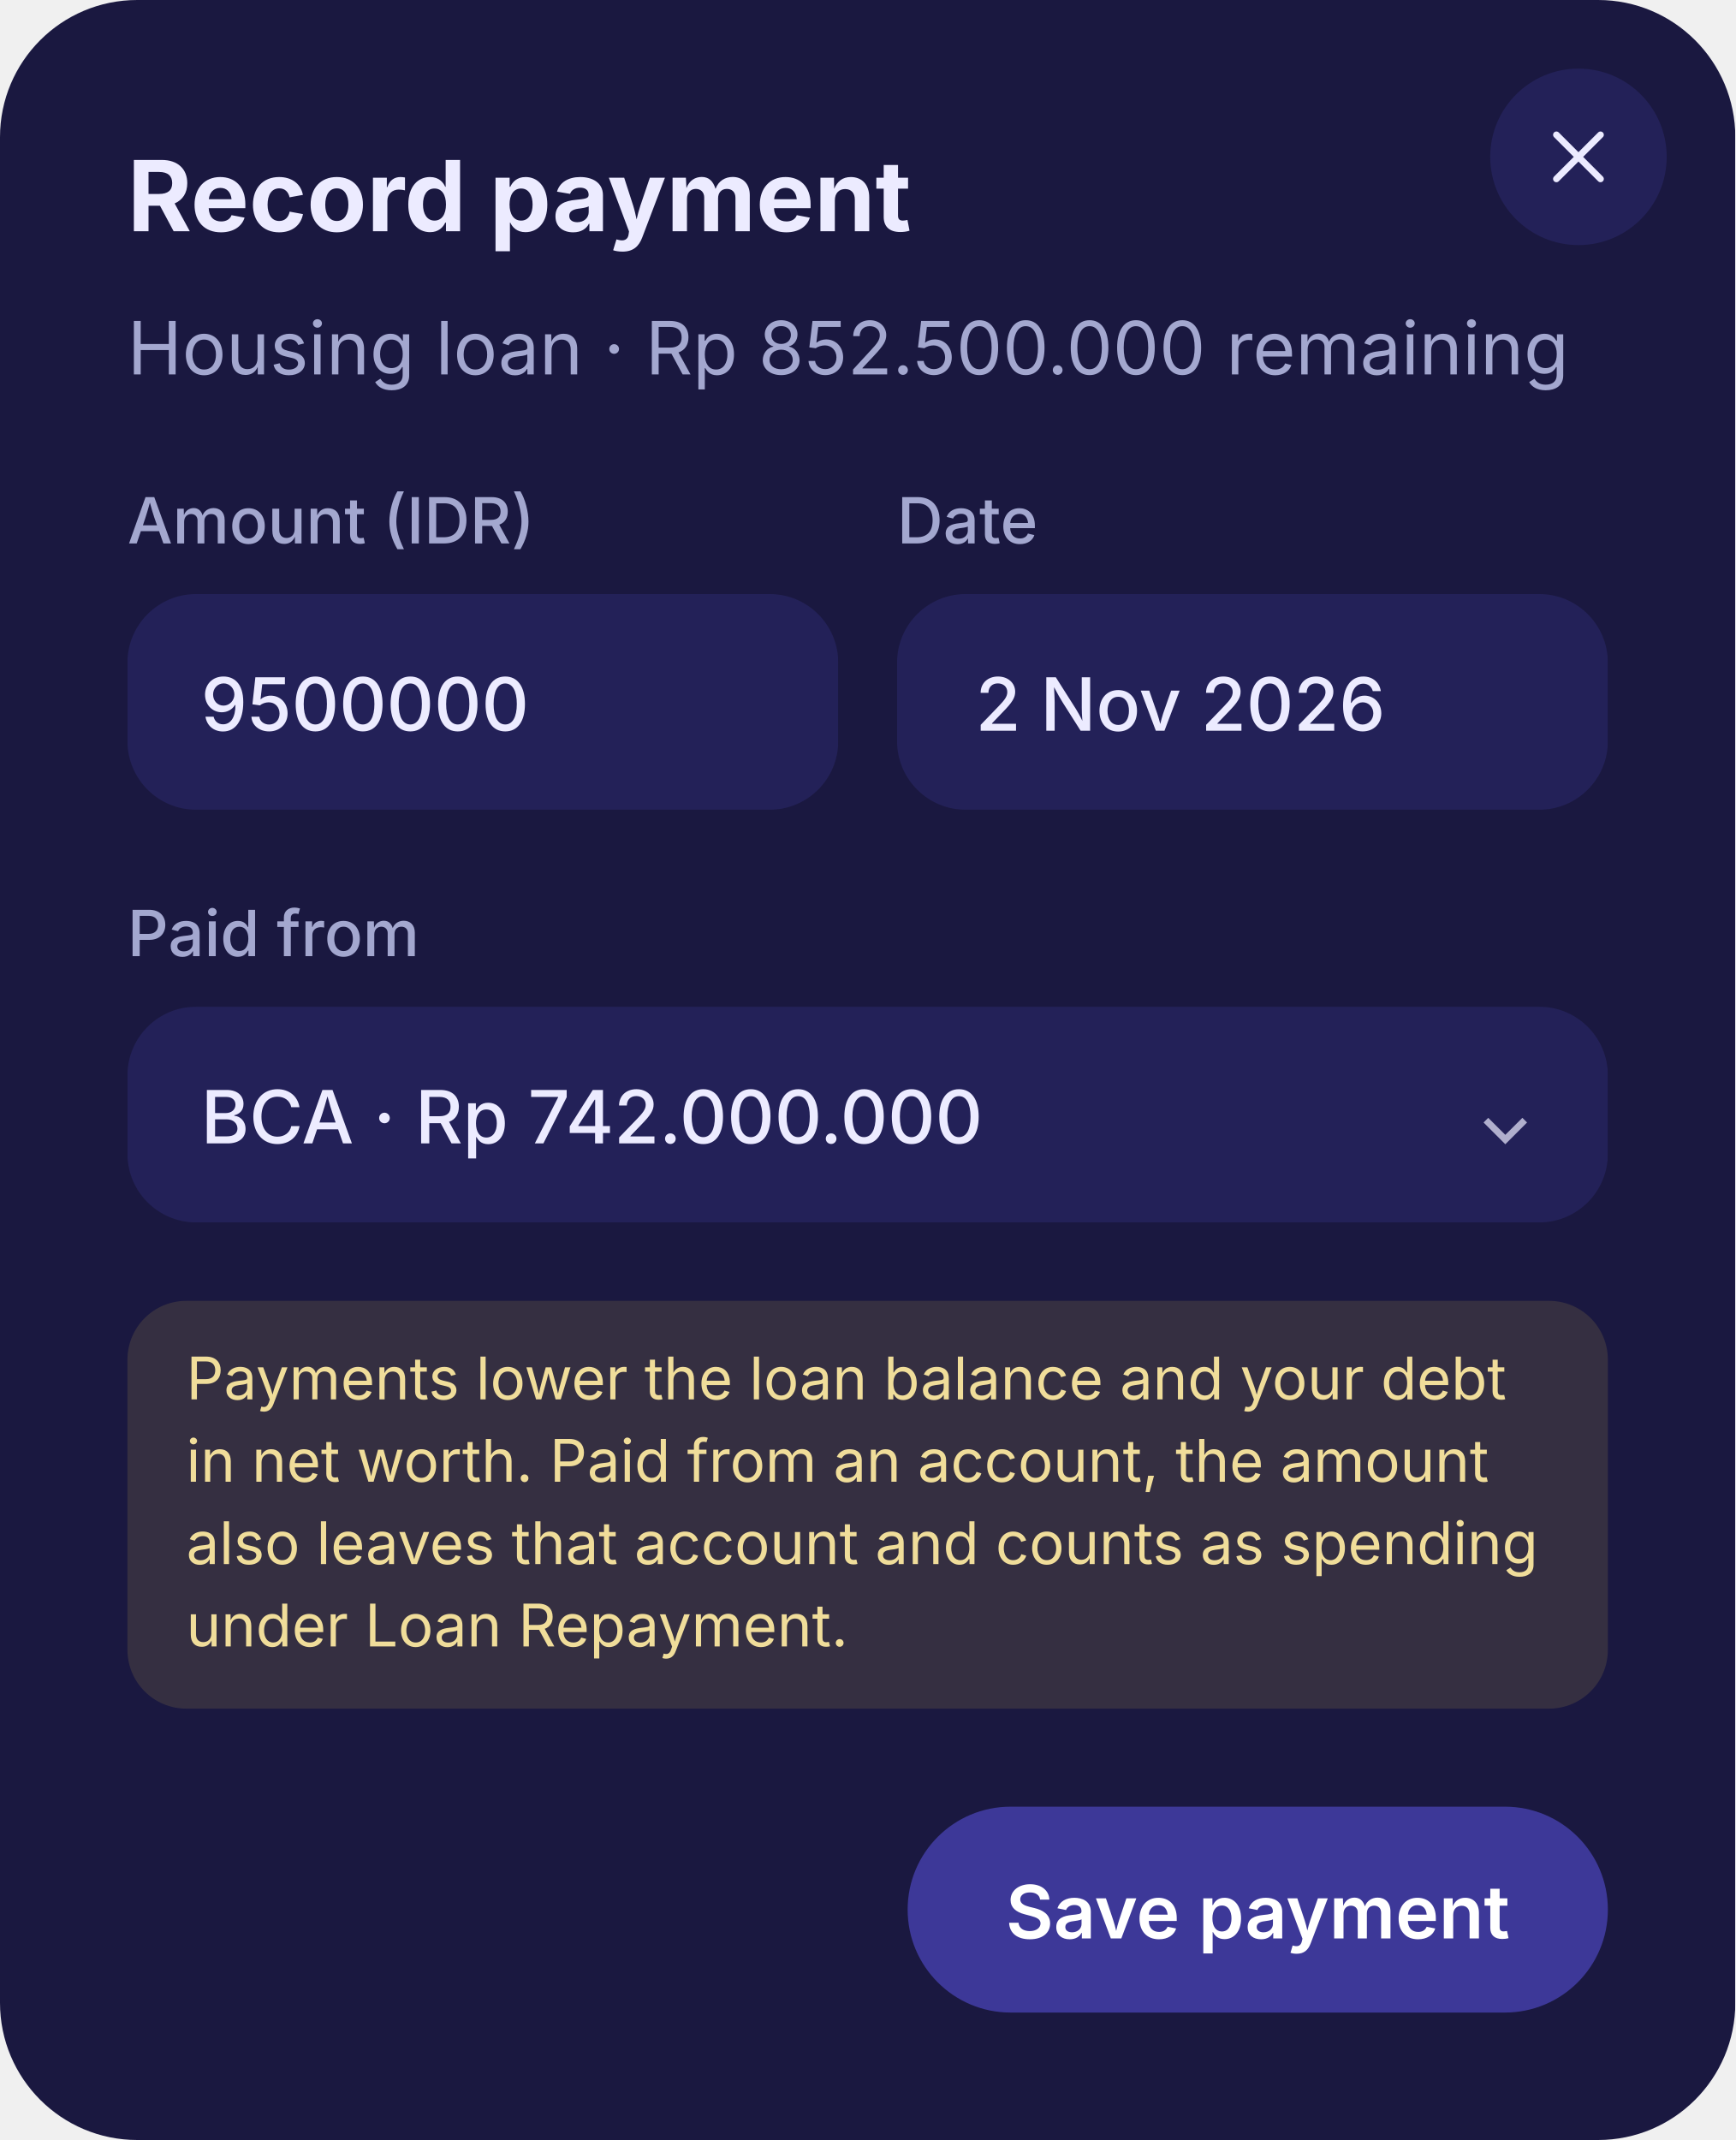
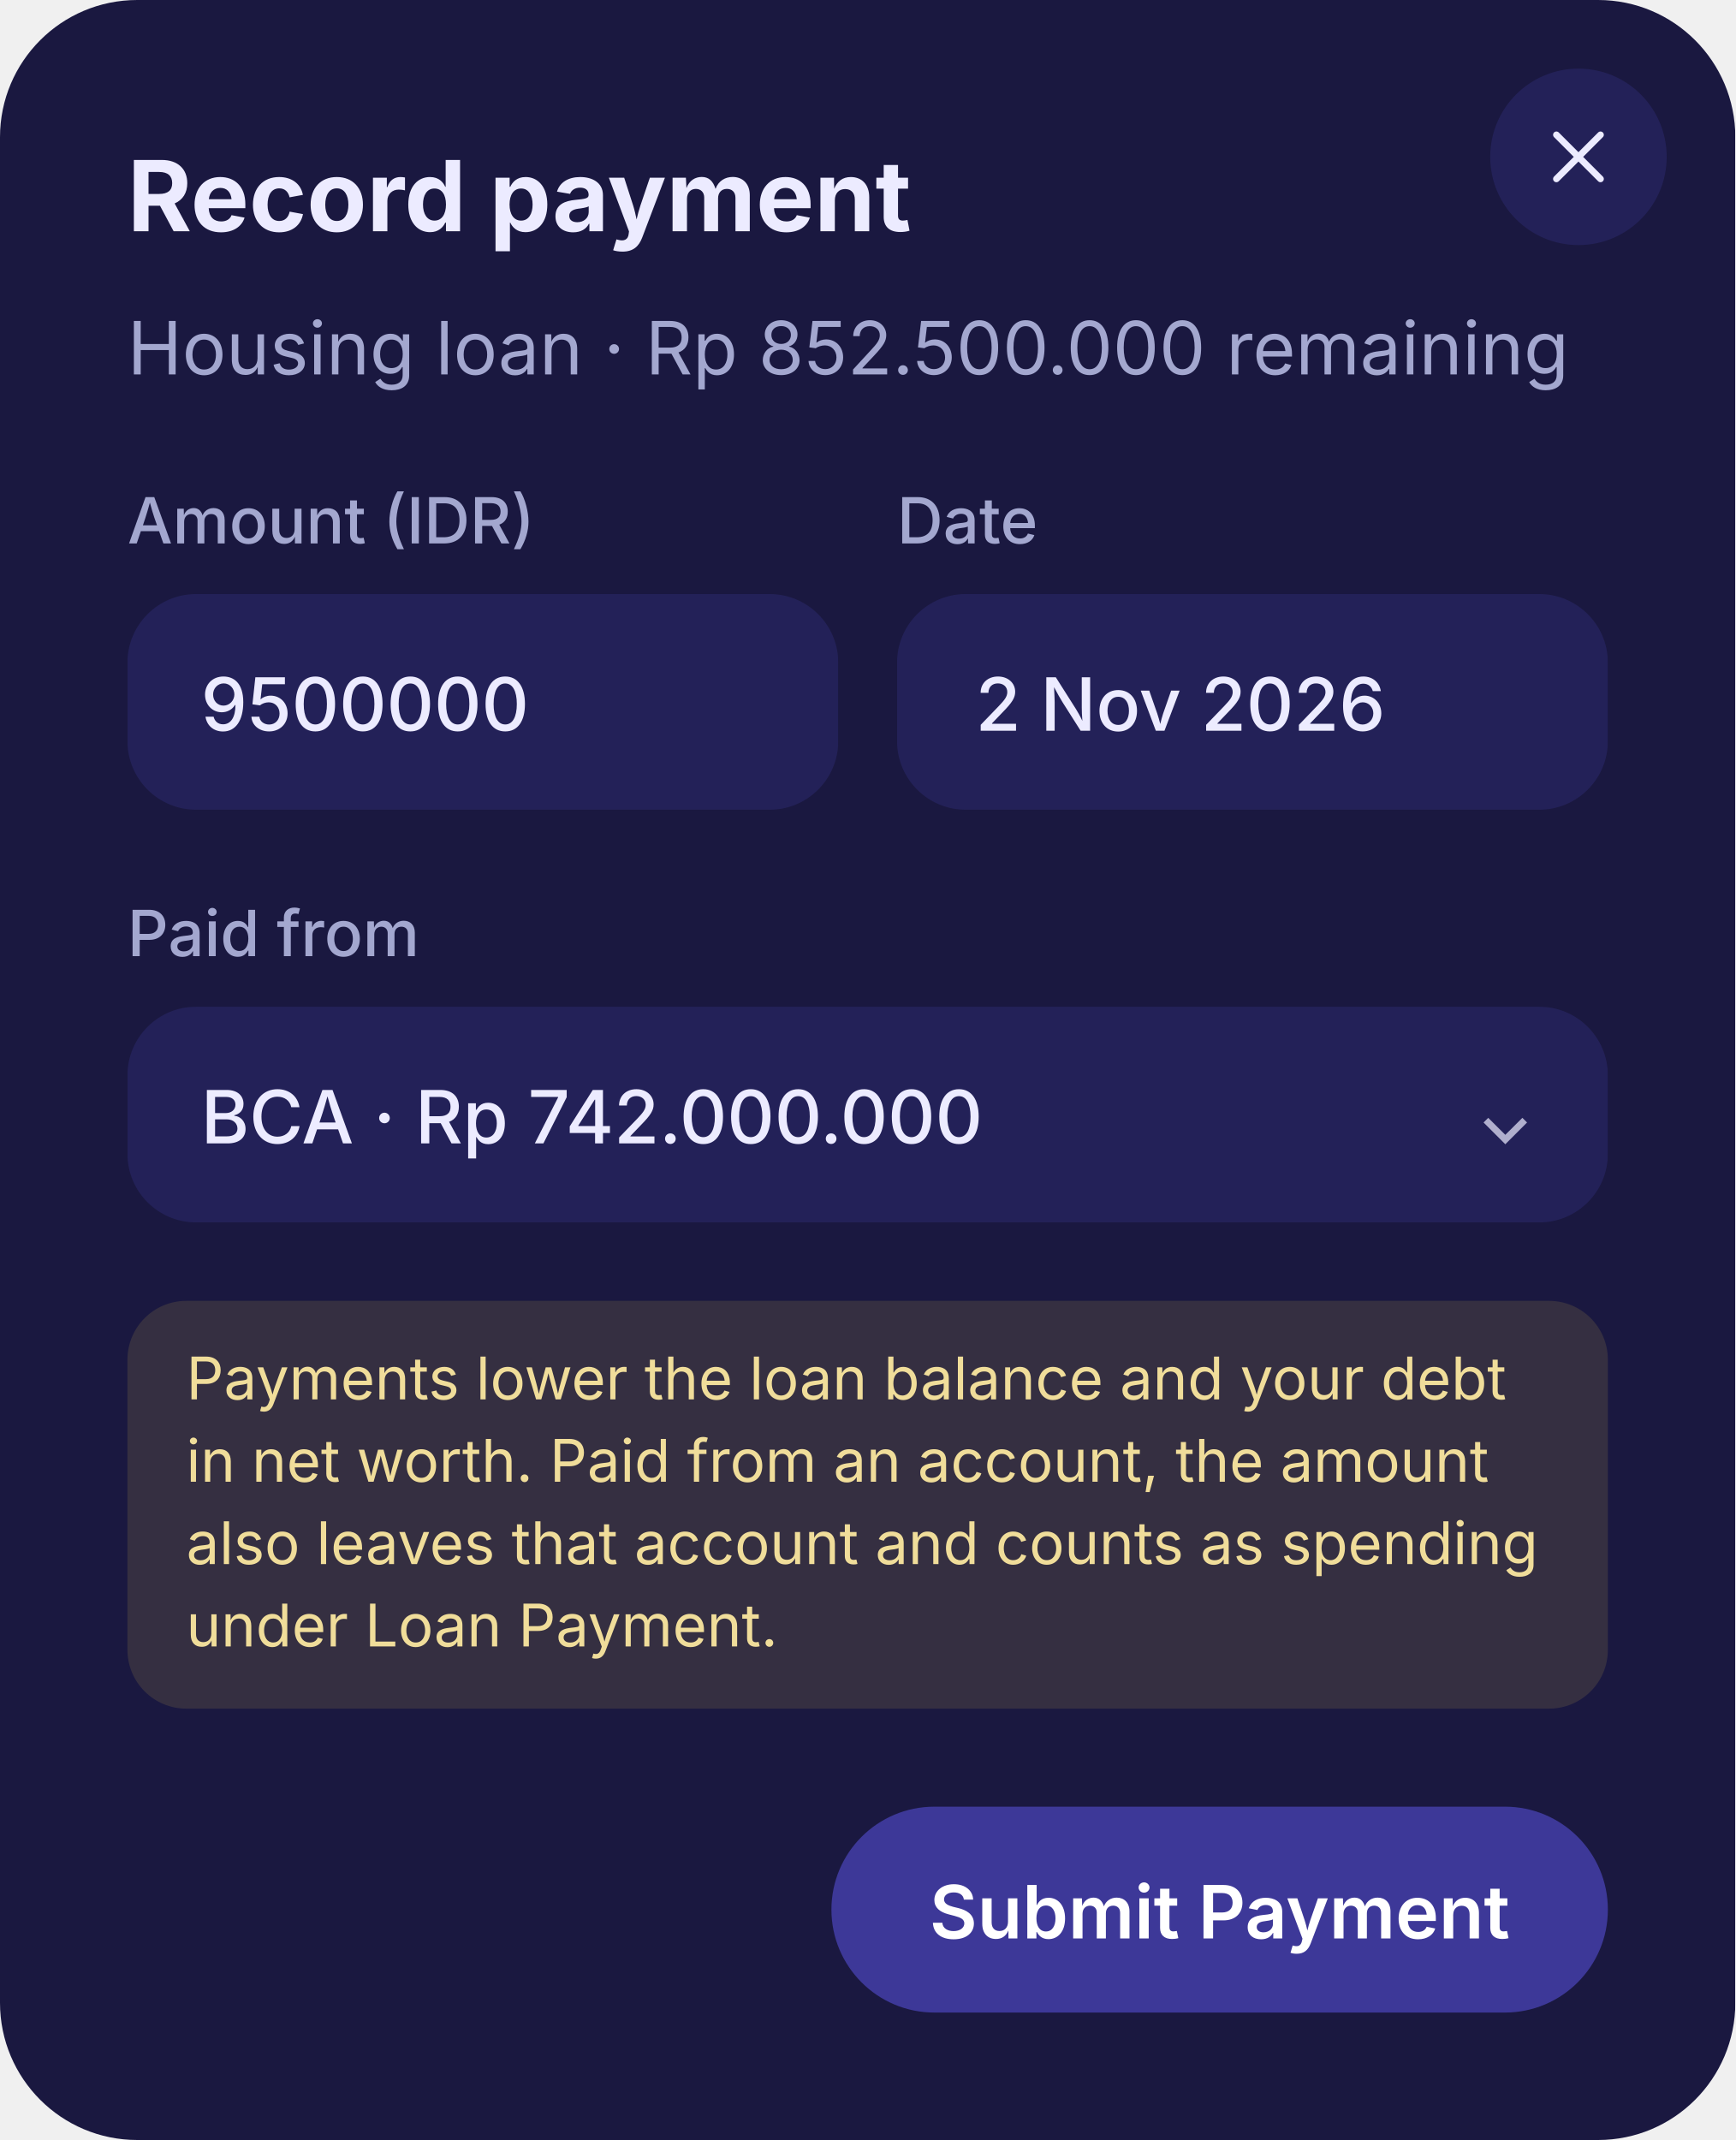
<svg xmlns="http://www.w3.org/2000/svg" data-stacking-context="true" aria-owns="dlg" width="354" height="436.562" viewBox="18 203.719 354 436.562">
  <style />
  <g data-stacking-layer="rootBackgroundAndBorders" />
  <g data-stacking-layer="childStackingContextsWithNegativeStackLevels" />
  <g data-stacking-layer="inFlowNonInlineNonPositionedDescendants" />
  <g data-stacking-layer="nonPositionedFloats" />
  <g data-stacking-layer="inFlowInlineLevelNonPositionedDescendants" />
  <g data-stacking-layer="childStackingContextsWithStackLevelZeroAndPositionedDescendantsWithStackLevelZero" />
  <g data-stacking-layer="childStackingContextsWithPositiveStackLevels" />
  <g data-tag="dialog" id="dlg" data-z-index="auto" data-stacking-context="true" role="dialog" mask="url(#mask-for-dlg1)" aria-owns="dlg1">
    <g data-stacking-layer="rootBackgroundAndBorders">
      <rect width="354" height="436.562" x="18" y="203.719" fill="rgb(26, 24, 64)" rx="28" ry="28" />
    </g>
    <mask id="mask-for-dlg1">
      <rect width="354" height="436.562" x="18" y="203.719" fill="#ffffff" />
    </mask>
    <g data-tag="div" id="dlg1" class="dlg" data-z-index="auto" data-stacking-context="true" tabindex="-1" aria-owns="dlg-x1 h21 muted1 form1">
      <g data-stacking-layer="childStackingContextsWithPositiveStackLevels">
        <g data-tag="button" id="dlg-x1" class="dlg-x" data-z-index="2" data-stacking-context="true" role="button" aria-labelledby="" aria-label="Close" aria-owns="svg1">
          <g data-stacking-layer="rootBackgroundAndBorders">
            <rect width="36" height="36" x="322" y="217.719" fill="rgb(35, 33, 88)" rx="18" ry="18" />
          </g>
          <g data-tag="svg" id="svg1" data-z-index="auto" data-stacking-context="true" aria-hidden="true" mask="url(#mask-for-svg11)">
            <g data-stacking-layer="rootBackgroundAndBorders" />
            <g data-stacking-layer="childStackingContextsWithNegativeStackLevels" />
            <g data-stacking-layer="inFlowNonInlineNonPositionedDescendants" />
            <g data-stacking-layer="nonPositionedFloats" />
            <g data-stacking-layer="inFlowInlineLevelNonPositionedDescendants" />
            <g data-stacking-layer="childStackingContextsWithStackLevelZeroAndPositionedDescendantsWithStackLevelZero" />
            <g data-stacking-layer="childStackingContextsWithPositiveStackLevels" />
            <mask id="mask-for-svg11">
              <rect width="18" height="18" x="331" y="226.719" fill="#ffffff" />
            </mask>
            <g class="svg-content" data-view-box="0 0 24 24" data-width="" data-height="" transform="matrix(0.75 0 0 0.75 331 226.719)">
              <path d="M6 6l12 12M18 6L6 18" color="rgb(236, 235, 255)" fill="none" stroke="rgb(236, 235, 255)" stroke-linecap="round" stroke-linejoin="round" stroke-width="1.8px" />
            </g>
          </g>
        </g>
      </g>
      <g data-tag="h2" id="h21" data-z-index="auto" data-stacking-context="true" role="heading" aria-level="2">
        <text color="rgb(236, 235, 255)" dominant-baseline="text-after-edge" font-family="Inter, ui-sans-serif, system-ui, -apple-system, &quot;Segoe UI&quot;, Roboto, sans-serif" font-size="20px" font-size-adjust="none" font-stretch="100%" font-style="normal" font-variant="normal" font-weight="700" direction="ltr" letter-spacing="normal" text-decoration="none" text-anchor="start" text-rendering="auto" unicode-bidi="isolate" word-spacing="0px" writing-mode="horizontal-tb" user-select="text" fill="rgb(236, 235, 255)">
          <tspan xml:space="preserve" x="44" y="255.719" textLength="159.906" lengthAdjust="spacingAndGlyphs">Record payment</tspan>
        </text>
      </g>
      <g data-tag="p" id="muted1" class="muted" data-z-index="auto" data-stacking-context="true">
        <text color="rgb(163, 167, 207)" dominant-baseline="text-after-edge" font-family="Inter, ui-sans-serif, system-ui, -apple-system, &quot;Segoe UI&quot;, Roboto, sans-serif" font-size="15px" font-size-adjust="none" font-stretch="100%" font-style="normal" font-variant="normal" font-weight="400" direction="ltr" letter-spacing="normal" text-decoration="none" text-anchor="start" text-rendering="auto" unicode-bidi="isolate" word-spacing="0px" writing-mode="horizontal-tb" user-select="text" fill="rgb(163, 167, 207)">
          <tspan xml:space="preserve" x="44" y="283.719" textLength="294.484" lengthAdjust="spacingAndGlyphs">Housing loan · Rp 852.500.000 remaining</tspan>
        </text>
      </g>
      <g data-tag="form" id="form1" data-z-index="auto" data-stacking-context="true" role="form" aria-owns="two1 field3 hint1 actions1">
        <g data-tag="div" id="two1" class="two" data-z-index="auto" data-stacking-context="true" aria-owns="field1 field2">
          <g data-tag="label" id="field1" class="field" data-z-index="auto" data-stacking-context="true" aria-owns="div1 input1">
            <text color="rgb(163, 167, 207)" dominant-baseline="text-after-edge" font-family="Inter, ui-sans-serif, system-ui, -apple-system, &quot;Segoe UI&quot;, Roboto, sans-serif" font-size="13px" font-size-adjust="none" font-stretch="100%" font-style="normal" font-variant="normal" font-weight="500" direction="ltr" letter-spacing="normal" text-decoration="none" text-anchor="start" text-rendering="auto" unicode-bidi="normal" word-spacing="0px" writing-mode="horizontal-tb" user-select="text" fill="rgb(163, 167, 207)">
              <tspan xml:space="preserve" x="44" y="317.719" textLength="83.078" lengthAdjust="spacingAndGlyphs">Amount (IDR)</tspan>
            </text>
            <g data-tag="div" id="div1" data-z-index="auto" data-stacking-context="true" mask="url(#mask-for-div11)" aria-owns="span1">
              <g data-stacking-layer="rootBackgroundAndBorders">
                <rect width="145" height="44" x="44" y="324.906" fill="rgb(35, 33, 88)" rx="14" ry="14" />
              </g>
              <mask id="mask-for-div11">
                <rect width="145" height="44" x="44" y="324.906" fill="#ffffff" />
              </mask>
              <g data-tag="span" id="span1" data-z-index="auto" data-stacking-context="true" mask="url(#mask-for-span11)">
                <mask id="mask-for-span11">
                  <rect width="67.141" height="21" x="59" y="336.406" fill="#ffffff" />
                </mask>
                <text color="rgb(236, 235, 255)" dominant-baseline="text-after-edge" font-family="Inter, ui-sans-serif, system-ui, -apple-system, &quot;Segoe UI&quot;, Roboto, sans-serif" font-size="15px" font-size-adjust="none" font-stretch="100%" font-style="normal" font-variant="normal" font-weight="500" direction="ltr" letter-spacing="normal" text-decoration="none" text-anchor="start" text-rendering="auto" unicode-bidi="normal" word-spacing="0px" writing-mode="horizontal-tb" user-select="text" fill="rgb(236, 235, 255)">
                  <tspan xml:space="preserve" x="59" y="356.406" textLength="67.141" lengthAdjust="spacingAndGlyphs">9500000</tspan>
                </text>
              </g>
            </g>
            <g data-tag="input" id="input1" data-z-index="auto" data-stacking-context="true" role="spinbutton" aria-labelledby="label1" mask="url(#mask-for-input11)">
              <mask id="mask-for-input11">
                <rect width="0" height="0" x="0" y="0" fill="#ffffff" />
              </mask>
            </g>
          </g>
          <g data-tag="label" id="field2" class="field" data-z-index="auto" data-stacking-context="true" aria-owns="dp-wrap1">
            <text color="rgb(163, 167, 207)" dominant-baseline="text-after-edge" font-family="Inter, ui-sans-serif, system-ui, -apple-system, &quot;Segoe UI&quot;, Roboto, sans-serif" font-size="13px" font-size-adjust="none" font-stretch="100%" font-style="normal" font-variant="normal" font-weight="500" direction="ltr" letter-spacing="normal" text-decoration="none" text-anchor="start" text-rendering="auto" unicode-bidi="normal" word-spacing="0px" writing-mode="horizontal-tb" user-select="text" fill="rgb(163, 167, 207)">
              <tspan xml:space="preserve" x="201" y="317.719" textLength="28.703" lengthAdjust="spacingAndGlyphs">Date</tspan>
            </text>
            <g data-tag="span" id="dp-wrap1" class="dp-wrap" data-z-index="auto" data-stacking-context="true" aria-owns="div2 dp-on1 dp-text1">
              <g data-tag="div" id="div2" data-z-index="auto" data-stacking-context="true" mask="url(#mask-for-div21)" aria-owns="span2 span3">
                <g data-stacking-layer="rootBackgroundAndBorders">
                  <rect width="145" height="44" x="201" y="324.906" fill="rgb(35, 33, 88)" rx="14" ry="14" />
                </g>
                <mask id="mask-for-div21">
                  <rect width="145" height="44" x="201" y="324.906" fill="#ffffff" />
                </mask>
                <g data-tag="span" id="span2" data-z-index="auto" data-stacking-context="true" mask="url(#mask-for-span21)">
                  <mask id="mask-for-span21">
                    <rect width="83.609" height="42" x="216" y="325.906" fill="#ffffff" />
                  </mask>
                  <text color="rgba(0, 0, 0, 0)" dominant-baseline="text-after-edge" font-family="Inter, ui-sans-serif, system-ui, -apple-system, &quot;Segoe UI&quot;, Roboto, sans-serif" font-size="15px" font-size-adjust="none" font-stretch="100%" font-style="normal" font-variant="normal" font-weight="500" direction="ltr" letter-spacing="normal" text-decoration="none" text-anchor="start" text-rendering="auto" unicode-bidi="normal" word-spacing="0px" writing-mode="horizontal-tb" user-select="text" fill="rgba(0, 0, 0, 0)">
                    <tspan xml:space="preserve" x="216" y="355.906" textLength="83.609" lengthAdjust="spacingAndGlyphs">2 Nov 2026</tspan>
                  </text>
                </g>
                <g data-tag="span" id="span3" data-z-index="auto" data-stacking-context="true" />
              </g>
              <g data-tag="input" id="dp-on1" class="dp-on" data-z-index="auto" data-stacking-context="true" aria-labelledby="label2" mask="url(#mask-for-dp-on11)">
                <mask id="mask-for-dp-on11">
                  <rect width="0" height="0" x="0" y="0" fill="#ffffff" />
                </mask>
              </g>
              <g data-tag="span" id="dp-text1" class="dp-text" data-z-index="auto" data-stacking-context="true" aria-hidden="true" mask="url(#mask-for-dp-text11)">
                <mask id="mask-for-dp-text11">
                  <rect width="145" height="44" x="201" y="324.906" fill="#ffffff" />
                </mask>
                <text color="rgb(236, 235, 255)" dominant-baseline="text-after-edge" font-family="Inter, ui-sans-serif, system-ui, -apple-system, &quot;Segoe UI&quot;, Roboto, sans-serif" font-size="15px" font-size-adjust="none" font-stretch="100%" font-style="normal" font-variant="normal" font-weight="500" direction="ltr" letter-spacing="normal" text-decoration="none" text-anchor="start" text-rendering="auto" unicode-bidi="normal" word-spacing="0px" writing-mode="horizontal-tb" user-select="text" fill="rgb(236, 235, 255)">
                  <tspan xml:space="preserve" x="217" y="356.406" textLength="83.609" lengthAdjust="spacingAndGlyphs">2 Nov 2026</tspan>
                </text>
              </g>
            </g>
          </g>
        </g>
        <g data-tag="label" id="field3" class="field" data-z-index="auto" data-stacking-context="true" aria-owns="div3 select1">
          <text color="rgb(163, 167, 207)" dominant-baseline="text-after-edge" font-family="Inter, ui-sans-serif, system-ui, -apple-system, &quot;Segoe UI&quot;, Roboto, sans-serif" font-size="13px" font-size-adjust="none" font-stretch="100%" font-style="normal" font-variant="normal" font-weight="500" direction="ltr" letter-spacing="normal" text-decoration="none" text-anchor="start" text-rendering="auto" unicode-bidi="normal" word-spacing="0px" writing-mode="horizontal-tb" user-select="text" fill="rgb(163, 167, 207)">
            <tspan xml:space="preserve" x="44" y="401.906" textLength="59.562" lengthAdjust="spacingAndGlyphs">Paid from</tspan>
          </text>
          <g data-tag="div" id="div3" data-z-index="auto" data-stacking-context="true" mask="url(#mask-for-div31)" aria-owns="span4 span5">
            <g data-stacking-layer="rootBackgroundAndBorders">
              <rect width="302" height="44" x="44" y="409.094" fill="rgb(35, 33, 88)" rx="14" ry="14" />
            </g>
            <mask id="mask-for-div31">
              <rect width="302" height="44" x="44" y="409.094" fill="#ffffff" />
            </mask>
            <g data-tag="span" id="span4" data-z-index="auto" data-stacking-context="true" mask="url(#mask-for-span41)">
              <mask id="mask-for-span41">
                <rect width="159.469" height="19" x="59" y="421.594" fill="#ffffff" />
              </mask>
              <text color="rgb(236, 235, 255)" dominant-baseline="text-after-edge" font-family="Inter, ui-sans-serif, system-ui, -apple-system, &quot;Segoe UI&quot;, Roboto, sans-serif" font-size="15px" font-size-adjust="none" font-stretch="100%" font-style="normal" font-variant="normal" font-weight="500" direction="ltr" letter-spacing="normal" text-decoration="none" text-anchor="start" text-rendering="auto" unicode-bidi="normal" word-spacing="0px" writing-mode="horizontal-tb" user-select="auto" fill="rgb(236, 235, 255)">
                <tspan xml:space="preserve" x="59" y="440.594" textLength="159.469" lengthAdjust="spacingAndGlyphs">BCA · Rp 742.000.000</tspan>
              </text>
            </g>
            <g data-tag="span" id="span5" data-z-index="auto" data-stacking-context="true" opacity="0.7">
              <text color="rgb(236, 235, 255)" dominant-baseline="text-after-edge" font-family="Inter, ui-sans-serif, system-ui, -apple-system, &quot;Segoe UI&quot;, Roboto, sans-serif" font-size="15px" font-size-adjust="none" font-stretch="100%" font-style="normal" font-variant="normal" font-weight="500" direction="ltr" letter-spacing="normal" text-decoration="none" text-anchor="start" text-rendering="auto" unicode-bidi="normal" word-spacing="0px" writing-mode="horizontal-tb" user-select="auto" fill="rgb(236, 235, 255)">
                <tspan xml:space="preserve" x="319.156" y="440.594" textLength="11.844" lengthAdjust="spacingAndGlyphs">⌄</tspan>
              </text>
            </g>
          </g>
          <g data-tag="select" id="select1" data-z-index="auto" data-stacking-context="true" role="combobox" aria-labelledby="label3" mask="url(#mask-for-select11)" aria-owns="option1 option2 option3 option4 option5 option6 option7 option8">
            <mask id="mask-for-select11">
              <rect width="0" height="0" x="0" y="0" fill="#ffffff" />
            </mask>
            <g data-tag="option" id="option1" data-z-index="auto" data-stacking-context="true" role="option" />
            <g data-tag="option" id="option2" data-z-index="auto" data-stacking-context="true" role="option" />
            <g data-tag="option" id="option3" data-z-index="auto" data-stacking-context="true" role="option" />
            <g data-tag="option" id="option4" data-z-index="auto" data-stacking-context="true" role="option" />
            <g data-tag="option" id="option5" data-z-index="auto" data-stacking-context="true" role="option" />
            <g data-tag="option" id="option6" data-z-index="auto" data-stacking-context="true" role="option" />
            <g data-tag="option" id="option7" data-z-index="auto" data-stacking-context="true" role="option" />
            <g data-tag="option" id="option8" data-z-index="auto" data-stacking-context="true" role="option" />
          </g>
        </g>
        <g data-tag="p" id="hint1" class="hint" data-z-index="auto" data-stacking-context="true">
          <g data-stacking-layer="rootBackgroundAndBorders">
            <rect width="302" height="83.188" x="44" y="469.094" fill="rgba(255, 216, 77, 0.12)" rx="12" ry="12" />
          </g>
          <text color="rgb(240, 221, 154)" dominant-baseline="text-after-edge" font-family="Inter, ui-sans-serif, system-ui, -apple-system, &quot;Segoe UI&quot;, Roboto, sans-serif" font-size="12px" font-size-adjust="none" font-stretch="100%" font-style="normal" font-variant="normal" font-weight="400" direction="ltr" letter-spacing="normal" text-decoration="none" text-anchor="start" text-rendering="auto" unicode-bidi="isolate" word-spacing="0px" writing-mode="horizontal-tb" user-select="text" fill="rgb(240, 221, 154)">
            <tspan xml:space="preserve" x="56" y="492.094" textLength="269.312" lengthAdjust="spacingAndGlyphs">Payments lower the loan balance and your debt </tspan>
            <tspan xml:space="preserve" x="56" y="508.891" textLength="265.734" lengthAdjust="spacingAndGlyphs">in net worth. Paid from an account, the amount </tspan>
            <tspan xml:space="preserve" x="56" y="525.688" textLength="275.766" lengthAdjust="spacingAndGlyphs">also leaves that account and counts as spending </tspan>
-             <tspan xml:space="preserve" x="56" y="542.484" textLength="135.031" lengthAdjust="spacingAndGlyphs">under Loan Repayment.</tspan>
+             <tspan xml:space="preserve" x="56" y="542.484" textLength="120.688" lengthAdjust="spacingAndGlyphs">under Loan Payment.</tspan>
          </text>
        </g>
        <g data-tag="div" id="actions1" class="actions" data-z-index="auto" data-stacking-context="true" aria-owns="btn1">
          <g data-tag="button" id="btn1" class="btn" data-z-index="auto" data-stacking-context="true" role="button" aria-labelledby="">
            <g data-stacking-layer="rootBackgroundAndBorders">
-               <rect width="142.844" height="42" x="203.156" y="572.281" fill="rgb(61, 56, 152)" rx="21" ry="21" />
+               <rect width="158.391" height="42" x="187.609" y="572.281" fill="rgb(61, 56, 152)" rx="21" ry="21" />
            </g>
            <text color="rgb(255, 255, 255)" dominant-baseline="text-after-edge" font-family="Inter, ui-sans-serif, system-ui, -apple-system, &quot;Segoe UI&quot;, Roboto, sans-serif" font-size="15px" font-size-adjust="none" font-stretch="100%" font-style="normal" font-variant="normal" font-weight="600" direction="ltr" letter-spacing="normal" text-decoration="none" text-anchor="start" text-rendering="auto" unicode-bidi="normal" word-spacing="0px" writing-mode="horizontal-tb" user-select="text" fill="rgb(255, 255, 255)">
-               <tspan xml:space="preserve" x="223.156" y="602.781" textLength="102.844" lengthAdjust="spacingAndGlyphs">Save payment</tspan>
+               <tspan xml:space="preserve" x="207.609" y="602.781" textLength="118.391" lengthAdjust="spacingAndGlyphs">Submit Payment</tspan>
            </text>
          </g>
        </g>
      </g>
    </g>
  </g>
</svg>
